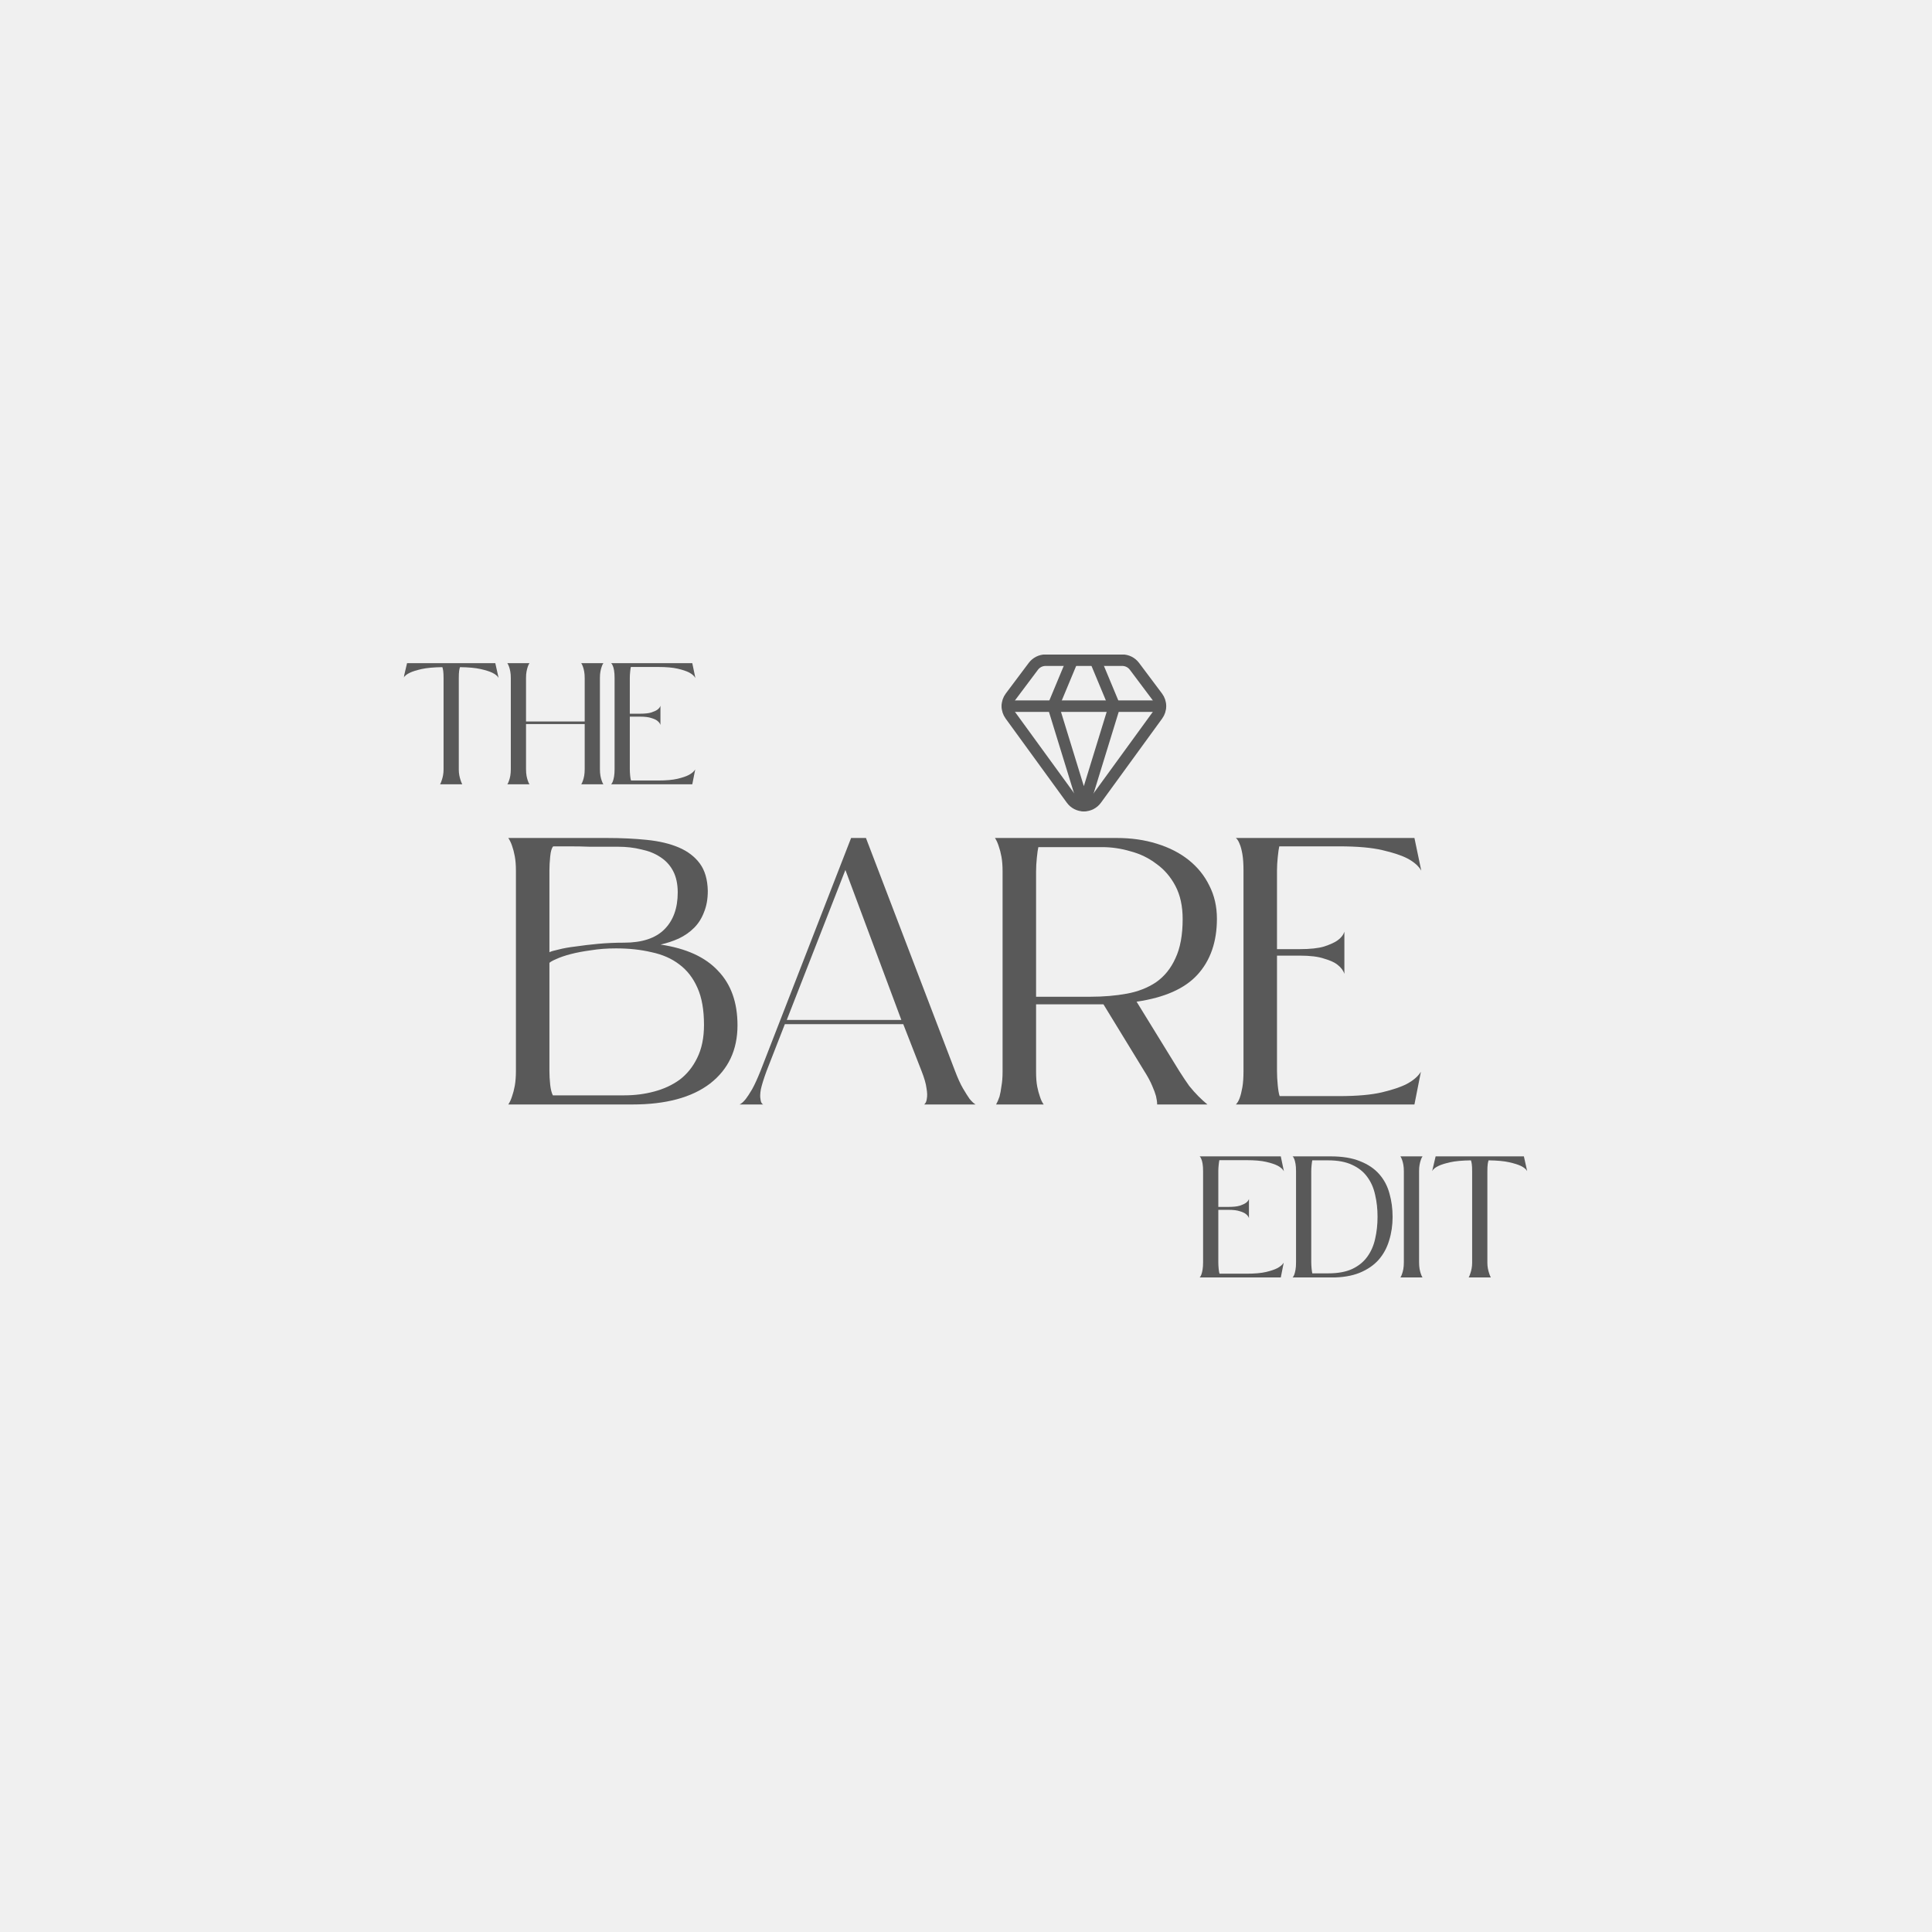
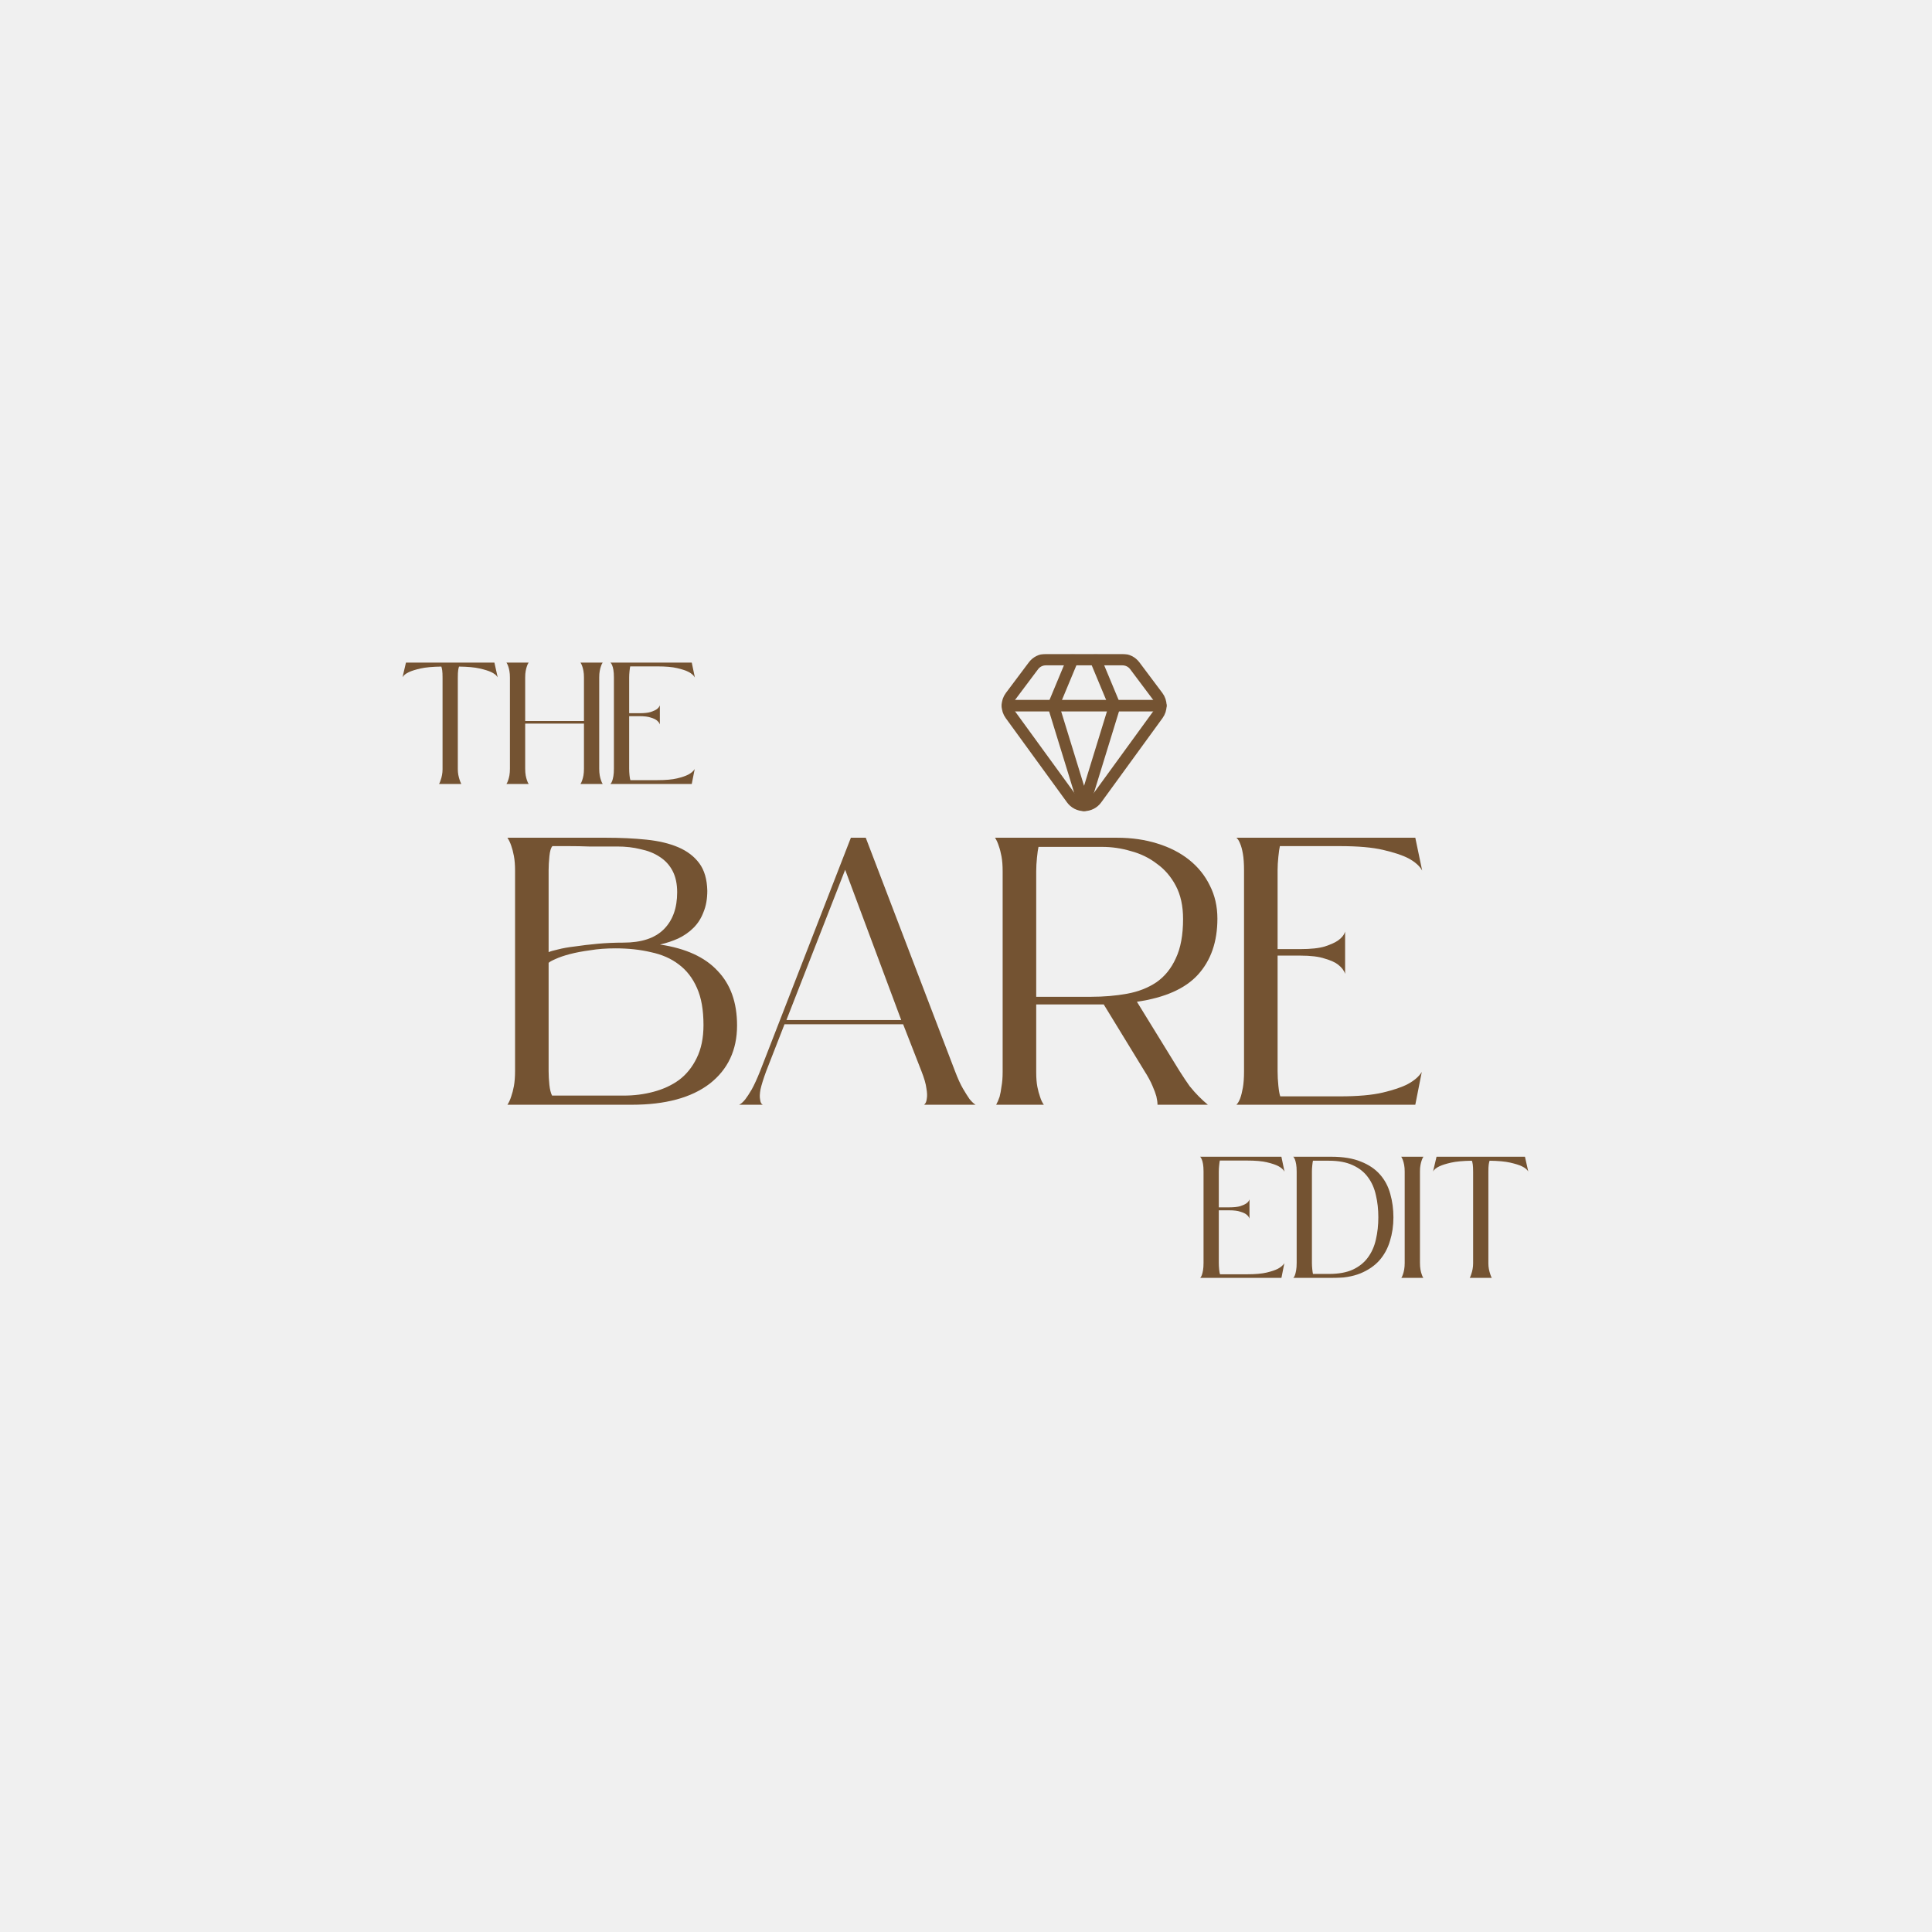
- <svg xmlns="http://www.w3.org/2000/svg" width="521" height="521" viewBox="0 0 521 521" fill="none">
-   <g style="mix-blend-mode:luminosity">
+ <svg xmlns="http://www.w3.org/2000/svg" width="520" height="520" viewBox="0 0 520 520" fill="none">
+   <g>
    <g clip-path="url(#clip0_276_9006)">
-       <mask id="mask0_276_9006" style="mask-type:luminance" maskUnits="userSpaceOnUse" x="108" y="176" width="305" height="169">
-         <path d="M412.167 176.5H108.834V344.5H412.167V176.5Z" fill="white" />
+       <mask id="mask0_276_9006" style="mask-type:luminance" maskUnits="userSpaceOnUse" x="108" y="176" width="304" height="168">
+         <path d="M411.667 176H108.334V344H411.667V176Z" fill="white" />
      </mask>
      <g mask="url(#mask0_276_9006)">
-         <path d="M119.287 179.909C116.954 179.94 115.087 180.112 113.687 180.423C112.318 180.734 111.276 181.06 110.561 181.403C109.69 181.807 109.114 182.274 108.834 182.803L109.767 178.836H133.567L134.454 182.803C134.143 182.274 133.567 181.807 132.727 181.403C132.012 181.06 130.97 180.734 129.601 180.423C128.232 180.112 126.381 179.94 124.047 179.909C123.954 180.158 123.876 180.5 123.814 180.936C123.752 181.34 123.721 182.009 123.721 182.943V207.536C123.721 208.065 123.767 208.578 123.861 209.076C123.954 209.543 124.063 209.963 124.187 210.336C124.312 210.74 124.467 211.129 124.654 211.503H118.681C118.867 211.16 119.023 210.772 119.147 210.336C119.272 209.994 119.381 209.574 119.474 209.076C119.567 208.578 119.614 208.065 119.614 207.536V182.943C119.614 182.04 119.583 181.372 119.521 180.936C119.458 180.5 119.381 180.158 119.287 179.909Z" fill="#745332" />
-         <path d="M136.814 211.503C137.001 211.223 137.157 210.88 137.281 210.476C137.405 210.134 137.514 209.714 137.608 209.216C137.701 208.687 137.748 208.08 137.748 207.396V182.849C137.748 182.165 137.701 181.574 137.608 181.076C137.514 180.578 137.405 180.158 137.281 179.816C137.157 179.443 137.001 179.116 136.814 178.836H142.788C142.601 179.085 142.445 179.412 142.321 179.816C142.197 180.158 142.088 180.578 141.994 181.076C141.901 181.543 141.854 182.118 141.854 182.803V194.563H157.674V182.849C157.674 182.165 157.628 181.574 157.534 181.076C157.441 180.578 157.332 180.158 157.208 179.816C157.083 179.443 156.928 179.116 156.741 178.836H162.714C162.528 179.085 162.372 179.412 162.248 179.816C162.123 180.158 162.014 180.578 161.921 181.076C161.828 181.543 161.781 182.118 161.781 182.803V207.396C161.781 208.08 161.828 208.687 161.921 209.216C162.014 209.714 162.123 210.134 162.248 210.476C162.372 210.88 162.528 211.223 162.714 211.503H156.741C156.928 211.223 157.083 210.88 157.208 210.476C157.332 210.134 157.441 209.714 157.534 209.216C157.628 208.687 157.674 208.08 157.674 207.396V195.263H141.854V207.396C141.854 208.08 141.901 208.687 141.994 209.216C142.088 209.714 142.197 210.134 142.321 210.476C142.445 210.88 142.601 211.223 142.788 211.503H136.814Z" fill="#745332" />
-         <path d="M164.801 211.503C164.987 211.316 165.143 211.052 165.267 210.709C165.392 210.367 165.501 209.932 165.594 209.403C165.687 208.874 165.734 208.205 165.734 207.396V182.849C165.734 182.009 165.687 181.325 165.594 180.796C165.501 180.267 165.392 179.863 165.267 179.583C165.143 179.24 164.987 178.992 164.801 178.836H186.687L187.527 182.849C187.216 182.289 186.656 181.792 185.847 181.356C185.132 180.983 184.105 180.64 182.767 180.329C181.461 180.018 179.687 179.863 177.447 179.863H170.121C170.058 180.112 169.996 180.547 169.934 181.169C169.872 181.76 169.841 182.305 169.841 182.803V192.463H172.594C173.901 192.463 174.912 192.354 175.627 192.136C176.374 191.887 176.918 191.638 177.261 191.389C177.696 191.078 177.976 190.72 178.101 190.316V195.496C177.976 195.092 177.696 194.718 177.261 194.376C176.918 194.096 176.374 193.847 175.627 193.629C174.912 193.38 173.901 193.256 172.594 193.256H169.841V207.396C169.841 207.956 169.872 208.547 169.934 209.169C169.996 209.792 170.074 210.227 170.167 210.476H177.447C179.656 210.476 181.414 210.32 182.721 210.009C184.027 209.698 185.038 209.356 185.754 208.983C186.563 208.547 187.138 208.049 187.481 207.489L186.687 211.503H164.801Z" fill="#745332" />
-         <path d="M139.128 234.806C139.128 233.3 139.025 232 138.82 230.905C138.614 229.81 138.375 228.886 138.101 228.133C137.827 227.311 137.485 226.593 137.074 225.977H163.665C167.566 225.977 171.16 226.148 174.445 226.49C177.799 226.832 180.673 227.517 183.069 228.543C185.464 229.57 187.347 231.007 188.716 232.855C190.084 234.703 190.803 237.167 190.872 240.247C190.872 242.438 190.529 244.354 189.845 245.997C189.229 247.639 188.339 249.042 187.176 250.206C186.012 251.37 184.643 252.328 183.069 253.081C181.563 253.765 179.92 254.313 178.141 254.723C185.054 255.75 190.221 258.111 193.644 261.807C197.134 265.435 198.88 270.329 198.88 276.489C198.88 283.128 196.416 288.364 191.488 292.197C186.56 295.961 179.578 297.843 170.544 297.843H137.074C137.485 297.227 137.827 296.474 138.101 295.585C138.375 294.832 138.614 293.908 138.82 292.813C139.025 291.649 139.128 290.314 139.128 288.809V234.806ZM148.162 256.777C148.573 256.571 149.394 256.332 150.626 256.058C151.927 255.716 153.467 255.442 155.246 255.237C157.094 254.963 159.113 254.723 161.304 254.518C163.562 254.313 165.889 254.21 168.285 254.21C173.144 254.21 176.772 253.012 179.168 250.617C181.563 248.221 182.761 244.902 182.761 240.658C182.761 238.399 182.35 236.483 181.529 234.909C180.708 233.334 179.544 232.068 178.038 231.11C176.601 230.152 174.89 229.467 172.905 229.057C170.988 228.578 168.901 228.338 166.642 228.338C166.232 228.338 165.308 228.338 163.87 228.338C162.433 228.338 160.824 228.338 159.045 228.338C157.265 228.27 155.452 228.235 153.604 228.235C151.824 228.235 150.352 228.235 149.189 228.235C148.778 228.646 148.504 229.57 148.368 231.007C148.231 232.376 148.162 233.608 148.162 234.703V256.777ZM149.086 295.379H168.388C171.194 295.379 173.863 295.037 176.396 294.353C178.996 293.668 181.289 292.607 183.274 291.17C185.259 289.664 186.833 287.714 187.997 285.318C189.229 282.854 189.845 279.877 189.845 276.386C189.845 272.348 189.263 269.028 188.1 266.427C186.936 263.758 185.293 261.636 183.172 260.062C181.118 258.488 178.62 257.393 175.677 256.777C172.802 256.092 169.62 255.75 166.129 255.75C163.665 255.75 161.406 255.921 159.353 256.263C157.3 256.537 155.486 256.879 153.912 257.29C152.337 257.701 151.037 258.146 150.01 258.625C149.052 259.035 148.436 259.378 148.162 259.651V288.809C148.162 289.972 148.231 291.204 148.368 292.505C148.504 293.737 148.744 294.695 149.086 295.379Z" fill="#745332" />
-         <path d="M206.723 288.809C205.97 290.862 205.457 292.505 205.183 293.737C204.978 294.9 204.944 295.79 205.08 296.406C205.149 297.159 205.388 297.638 205.799 297.843H199.434C199.913 297.638 200.46 297.159 201.076 296.406C201.556 295.79 202.137 294.9 202.822 293.737C203.506 292.505 204.259 290.862 205.08 288.809L229.515 225.977H233.519L257.543 288.809C258.296 290.794 259.015 292.368 259.699 293.531C260.384 294.695 260.965 295.619 261.444 296.303C262.06 297.056 262.608 297.57 263.087 297.843H249.227C249.638 297.501 249.877 296.954 249.946 296.201C250.083 295.516 250.048 294.592 249.843 293.429C249.706 292.265 249.261 290.725 248.508 288.809L243.58 276.181H211.651L206.723 288.809ZM212.164 275.051H243.067L227.975 234.601L212.164 275.051Z" fill="#745332" />
-         <path d="M268.619 297.843C268.961 297.227 269.269 296.509 269.543 295.687C269.748 294.934 269.919 294.01 270.056 292.915C270.261 291.82 270.364 290.52 270.364 289.014V235.011C270.364 233.437 270.261 232.102 270.056 231.007C269.851 229.912 269.611 228.988 269.337 228.235C269.063 227.346 268.721 226.593 268.311 225.977H301.164C305.065 225.977 308.659 226.49 311.944 227.517C315.298 228.543 318.172 230.015 320.568 231.931C322.963 233.848 324.811 236.141 326.112 238.81C327.481 241.479 328.165 244.457 328.165 247.742C328.165 253.97 326.42 259.001 322.929 262.834C319.507 266.598 314.031 269.028 306.503 270.123L318.001 288.809C318.959 290.314 319.849 291.649 320.671 292.813C321.56 293.908 322.382 294.832 323.135 295.585C324.024 296.474 324.846 297.227 325.599 297.843H312.047C312.047 297.227 311.944 296.474 311.739 295.585C311.533 294.832 311.191 293.908 310.712 292.813C310.233 291.649 309.514 290.314 308.556 288.809L297.571 270.842H279.399V289.117C279.399 290.622 279.501 291.923 279.707 293.018C279.912 294.045 280.151 294.934 280.425 295.687C280.699 296.577 281.041 297.296 281.452 297.843H268.619ZM279.399 268.789H294.08C297.571 268.789 300.822 268.515 303.833 267.967C306.845 267.42 309.48 266.393 311.739 264.887C313.997 263.313 315.743 261.157 316.975 258.419C318.275 255.682 318.925 252.157 318.925 247.845C318.925 244.354 318.275 241.377 316.975 238.913C315.674 236.449 313.963 234.464 311.841 232.958C309.788 231.384 307.461 230.254 304.86 229.57C302.327 228.817 299.761 228.441 297.16 228.441H280.015C279.878 228.988 279.741 229.946 279.604 231.315C279.467 232.616 279.399 233.848 279.399 235.011V268.789Z" fill="#745332" />
-         <path d="M333.279 297.843C333.69 297.433 334.032 296.851 334.306 296.098C334.58 295.345 334.819 294.387 335.025 293.223C335.23 292.06 335.333 290.588 335.333 288.809V234.806C335.333 232.958 335.23 231.452 335.025 230.289C334.819 229.125 334.58 228.235 334.306 227.619C334.032 226.866 333.69 226.319 333.279 225.977H381.429L383.277 234.806C382.593 233.574 381.361 232.479 379.581 231.521C378.008 230.699 375.75 229.946 372.805 229.262C369.93 228.578 366.029 228.235 361.101 228.235H344.982C344.847 228.783 344.709 229.741 344.572 231.11C344.436 232.41 344.366 233.608 344.366 234.703V255.955H350.424C353.298 255.955 355.524 255.716 357.097 255.237C358.74 254.689 359.939 254.142 360.69 253.594C361.649 252.91 362.265 252.122 362.538 251.233V262.629C362.265 261.739 361.649 260.918 360.69 260.165C359.939 259.549 358.74 259.001 357.097 258.522C355.524 257.974 353.298 257.701 350.424 257.701H344.366V288.809C344.366 290.041 344.436 291.341 344.572 292.71C344.709 294.079 344.88 295.037 345.085 295.585H361.101C365.961 295.585 369.828 295.242 372.702 294.558C375.577 293.874 377.803 293.121 379.376 292.299C381.156 291.341 382.423 290.246 383.174 289.014L381.429 297.843H333.279Z" fill="#745332" />
-         <path d="M323.502 344.503C323.689 344.316 323.844 344.052 323.969 343.709C324.093 343.367 324.202 342.932 324.295 342.403C324.389 341.874 324.435 341.205 324.435 340.396V315.849C324.435 315.009 324.389 314.325 324.295 313.796C324.202 313.267 324.093 312.863 323.969 312.583C323.844 312.24 323.689 311.992 323.502 311.836H345.389L346.229 315.849C345.918 315.289 345.358 314.792 344.549 314.356C343.832 313.983 342.806 313.64 341.469 313.329C340.162 313.018 338.389 312.863 336.149 312.863H328.822C328.76 313.112 328.698 313.547 328.635 314.169C328.573 314.76 328.542 315.305 328.542 315.803V325.463H331.295C332.602 325.463 333.613 325.354 334.329 325.136C335.075 324.887 335.62 324.638 335.962 324.389C336.398 324.078 336.678 323.72 336.802 323.316V328.496C336.678 328.092 336.398 327.718 335.962 327.376C335.62 327.096 335.075 326.847 334.329 326.629C333.613 326.38 332.602 326.256 331.295 326.256H328.542V340.396C328.542 340.956 328.573 341.547 328.635 342.169C328.698 342.792 328.775 343.227 328.869 343.476H336.149C338.358 343.476 340.115 343.32 341.422 343.009C342.729 342.698 343.739 342.356 344.455 341.983C345.265 341.547 345.839 341.049 346.182 340.489L345.389 344.503H323.502Z" fill="#745332" />
-         <path d="M348.566 344.503C348.753 344.316 348.909 344.052 349.033 343.709C349.159 343.367 349.266 342.932 349.36 342.403C349.453 341.874 349.5 341.205 349.5 340.396V315.849C349.5 315.009 349.453 314.34 349.36 313.843C349.266 313.314 349.159 312.894 349.033 312.583C348.909 312.24 348.753 311.992 348.566 311.836H358.833C362.006 311.836 364.652 312.272 366.766 313.143C368.913 313.983 370.64 315.149 371.946 316.643C373.253 318.136 374.172 319.878 374.7 321.869C375.26 323.829 375.54 325.929 375.54 328.169C375.54 330.409 375.229 332.525 374.606 334.516C374.016 336.507 373.066 338.249 371.76 339.743C370.453 341.205 368.743 342.372 366.626 343.243C364.543 344.083 362.006 344.503 359.02 344.503H348.566ZM353.606 340.396C353.606 340.925 353.639 341.5 353.7 342.123C353.763 342.714 353.826 343.134 353.886 343.383H358.18C360.763 343.383 362.909 342.994 364.62 342.216C366.332 341.407 367.686 340.318 368.68 338.949C369.706 337.549 370.423 335.932 370.826 334.096C371.263 332.229 371.48 330.238 371.48 328.123C371.48 326.007 371.263 324.032 370.826 322.196C370.423 320.329 369.706 318.712 368.68 317.343C367.686 315.974 366.332 314.9 364.62 314.123C362.909 313.314 360.763 312.909 358.18 312.909H353.886C353.826 313.127 353.763 313.547 353.7 314.169C353.639 314.76 353.606 315.305 353.606 315.803V340.396Z" fill="#745332" />
-         <path d="M377.643 344.503C377.829 344.223 377.986 343.88 378.109 343.476C378.233 343.134 378.343 342.714 378.436 342.216C378.529 341.687 378.576 341.08 378.576 340.396V315.849C378.576 315.165 378.529 314.574 378.436 314.076C378.343 313.578 378.233 313.158 378.109 312.816C377.986 312.443 377.829 312.116 377.643 311.836H383.616C383.429 312.085 383.273 312.412 383.149 312.816C383.026 313.158 382.916 313.578 382.823 314.076C382.729 314.543 382.683 315.118 382.683 315.803V340.396C382.683 341.08 382.729 341.687 382.823 342.216C382.916 342.714 383.026 343.134 383.149 343.476C383.273 343.88 383.429 344.223 383.616 344.503H377.643Z" fill="#745332" />
-         <path d="M396.664 312.909C394.331 312.94 392.464 313.112 391.064 313.423C389.695 313.734 388.654 314.06 387.938 314.403C387.067 314.807 386.491 315.274 386.211 315.803L387.144 311.836H410.944L411.831 315.803C411.521 315.274 410.944 314.807 410.104 314.403C409.388 314.06 408.347 313.734 406.978 313.423C405.608 313.112 403.758 312.94 401.424 312.909C401.331 313.158 401.254 313.5 401.191 313.936C401.128 314.34 401.098 315.009 401.098 315.943V340.536C401.098 341.065 401.144 341.578 401.238 342.076C401.331 342.543 401.441 342.963 401.564 343.336C401.688 343.74 401.844 344.129 402.031 344.503H396.058C396.244 344.16 396.401 343.772 396.524 343.336C396.648 342.994 396.758 342.574 396.851 342.076C396.944 341.578 396.991 341.065 396.991 340.536V315.943C396.991 315.04 396.961 314.372 396.898 313.936C396.835 313.5 396.758 313.158 396.664 312.909Z" fill="#745332" />
-         <path d="M289.178 178.031L284.016 190.421L292.276 217.266L300.536 190.421L295.373 178.031" stroke-width="3.098" stroke-linecap="round" stroke-linejoin="round" stroke="#745332" />
-         <path d="M302.618 178.031C303.259 178.031 303.892 178.181 304.465 178.467C305.039 178.754 305.538 179.17 305.922 179.683L312.117 187.943C312.648 188.652 312.938 189.513 312.943 190.398C312.948 191.284 312.668 192.148 312.144 192.862L295.645 215.548C295.262 216.08 294.759 216.513 294.176 216.812C293.593 217.111 292.947 217.266 292.292 217.266C291.637 217.266 290.992 217.111 290.408 216.812C289.826 216.513 289.322 216.08 288.94 215.548L272.44 192.862C271.917 192.147 271.637 191.284 271.643 190.398C271.648 189.512 271.938 188.652 272.469 187.943L278.66 179.689C279.044 179.175 279.544 178.757 280.118 178.469C280.692 178.181 281.326 178.031 281.968 178.031H302.618Z" stroke-width="3.098" stroke-linecap="round" stroke-linejoin="round" stroke="#745332" />
-         <path d="M271.643 190.43H312.943" stroke-width="3.098" stroke-linecap="round" stroke-linejoin="round" stroke="#745332" />
+         <path d="M118.787 179.409C116.454 179.44 114.587 179.612 113.187 179.923C111.818 180.234 110.776 180.56 110.061 180.903C109.19 181.307 108.614 181.774 108.334 182.303L109.267 178.336H133.067L133.954 182.303C133.643 181.774 133.067 181.307 132.227 180.903C131.512 180.56 130.47 180.234 129.101 179.923C127.732 179.612 125.881 179.44 123.547 179.409C123.454 179.658 123.376 180 123.314 180.436C123.252 180.84 123.221 181.509 123.221 182.443V207.036C123.221 207.565 123.267 208.078 123.361 208.576C123.454 209.043 123.563 209.463 123.687 209.836C123.812 210.24 123.967 210.629 124.154 211.003H118.181C118.367 210.66 118.523 210.272 118.647 209.836C118.772 209.494 118.881 209.074 118.974 208.576C119.067 208.078 119.114 207.565 119.114 207.036V182.443C119.114 181.54 119.083 180.872 119.021 180.436C118.958 180 118.881 179.658 118.787 179.409Z" fill="#745332" />
+         <path d="M136.314 211.003C136.501 210.723 136.657 210.38 136.781 209.976C136.905 209.634 137.014 209.214 137.108 208.716C137.201 208.187 137.248 207.58 137.248 206.896V182.349C137.248 181.665 137.201 181.074 137.108 180.576C137.014 180.078 136.905 179.658 136.781 179.316C136.657 178.943 136.501 178.616 136.314 178.336H142.288C142.101 178.585 141.945 178.912 141.821 179.316C141.697 179.658 141.588 180.078 141.494 180.576C141.401 181.043 141.354 181.618 141.354 182.303V194.063H157.174V182.349C157.174 181.665 157.128 181.074 157.034 180.576C156.941 180.078 156.832 179.658 156.708 179.316C156.583 178.943 156.428 178.616 156.241 178.336H162.214C162.028 178.585 161.872 178.912 161.748 179.316C161.623 179.658 161.514 180.078 161.421 180.576C161.328 181.043 161.281 181.618 161.281 182.303V206.896C161.281 207.58 161.328 208.187 161.421 208.716C161.514 209.214 161.623 209.634 161.748 209.976C161.872 210.38 162.028 210.723 162.214 211.003H156.241C156.428 210.723 156.583 210.38 156.708 209.976C156.832 209.634 156.941 209.214 157.034 208.716C157.128 208.187 157.174 207.58 157.174 206.896V194.763H141.354V206.896C141.354 207.58 141.401 208.187 141.494 208.716C141.588 209.214 141.697 209.634 141.821 209.976C141.945 210.38 142.101 210.723 142.288 211.003H136.314Z" fill="#745332" />
+         <path d="M164.301 211.003C164.487 210.816 164.643 210.552 164.767 210.209C164.892 209.867 165.001 209.432 165.094 208.903C165.187 208.374 165.234 207.705 165.234 206.896V182.349C165.234 181.509 165.187 180.825 165.094 180.296C165.001 179.767 164.892 179.363 164.767 179.083C164.643 178.74 164.487 178.492 164.301 178.336H186.187L187.027 182.349C186.716 181.789 186.156 181.292 185.347 180.856C184.632 180.483 183.605 180.14 182.267 179.829C180.961 179.518 179.187 179.363 176.947 179.363H169.621C169.558 179.612 169.496 180.047 169.434 180.669C169.372 181.26 169.341 181.805 169.341 182.303V191.963H172.094C173.401 191.963 174.412 191.854 175.127 191.636C175.874 191.387 176.418 191.138 176.761 190.889C177.196 190.578 177.476 190.22 177.601 189.816V194.996C177.476 194.592 177.196 194.218 176.761 193.876C176.418 193.596 175.874 193.347 175.127 193.129C174.412 192.88 173.401 192.756 172.094 192.756H169.341V206.896C169.341 207.456 169.372 208.047 169.434 208.669C169.496 209.292 169.574 209.727 169.667 209.976H176.947C179.156 209.976 180.914 209.82 182.221 209.509C183.527 209.198 184.538 208.856 185.254 208.483C186.063 208.047 186.638 207.549 186.981 206.989L186.187 211.003H164.301Z" fill="#745332" />
+         <path d="M138.628 234.306C138.628 232.8 138.525 231.5 138.32 230.405C138.114 229.31 137.875 228.386 137.601 227.633C137.327 226.811 136.985 226.093 136.574 225.477H163.165C167.066 225.477 170.66 225.648 173.945 225.99C177.299 226.332 180.173 227.017 182.569 228.043C184.964 229.07 186.847 230.507 188.216 232.355C189.584 234.203 190.303 236.667 190.372 239.747C190.372 241.938 190.029 243.854 189.345 245.497C188.729 247.139 187.839 248.542 186.676 249.706C185.512 250.87 184.143 251.828 182.569 252.581C181.063 253.265 179.42 253.813 177.641 254.223C184.554 255.25 189.721 257.611 193.144 261.307C196.634 264.935 198.38 269.829 198.38 275.989C198.38 282.628 195.916 287.864 190.988 291.697C186.06 295.461 179.078 297.343 170.044 297.343H136.574C136.985 296.727 137.327 295.974 137.601 295.085C137.875 294.332 138.114 293.408 138.32 292.313C138.525 291.149 138.628 289.814 138.628 288.309V234.306ZM147.662 256.277C148.073 256.071 148.894 255.832 150.126 255.558C151.427 255.216 152.967 254.942 154.746 254.737C156.594 254.463 158.613 254.223 160.804 254.018C163.062 253.813 165.389 253.71 167.785 253.71C172.644 253.71 176.272 252.512 178.668 250.117C181.063 247.721 182.261 244.402 182.261 240.158C182.261 237.899 181.85 235.983 181.029 234.409C180.208 232.834 179.044 231.568 177.538 230.61C176.101 229.652 174.39 228.967 172.405 228.557C170.488 228.078 168.401 227.838 166.142 227.838C165.732 227.838 164.808 227.838 163.37 227.838C161.933 227.838 160.324 227.838 158.545 227.838C156.765 227.77 154.952 227.735 153.104 227.735C151.324 227.735 149.852 227.735 148.689 227.735C148.278 228.146 148.004 229.07 147.868 230.507C147.731 231.876 147.662 233.108 147.662 234.203V256.277ZM148.586 294.879H167.888C170.694 294.879 173.363 294.537 175.896 293.853C178.496 293.168 180.789 292.107 182.774 290.67C184.759 289.164 186.333 287.214 187.497 284.818C188.729 282.354 189.345 279.377 189.345 275.886C189.345 271.848 188.763 268.528 187.6 265.927C186.436 263.258 184.793 261.136 182.672 259.562C180.618 257.988 178.12 256.893 175.177 256.277C172.302 255.592 169.12 255.25 165.629 255.25C163.165 255.25 160.906 255.421 158.853 255.763C156.8 256.037 154.986 256.379 153.412 256.79C151.837 257.201 150.537 257.646 149.51 258.125C148.552 258.535 147.936 258.878 147.662 259.151V288.309C147.662 289.472 147.731 290.704 147.868 292.005C148.004 293.237 148.244 294.195 148.586 294.879Z" fill="#745332" />
+         <path d="M206.223 288.309C205.47 290.362 204.957 292.005 204.683 293.237C204.478 294.4 204.444 295.29 204.58 295.906C204.649 296.659 204.888 297.138 205.299 297.343H198.934C199.413 297.138 199.96 296.659 200.576 295.906C201.056 295.29 201.637 294.4 202.322 293.237C203.006 292.005 203.759 290.362 204.58 288.309L229.015 225.477H233.019L257.043 288.309C257.796 290.294 258.515 291.868 259.199 293.031C259.884 294.195 260.465 295.119 260.944 295.803C261.56 296.556 262.108 297.07 262.587 297.343H248.727C249.138 297.001 249.377 296.454 249.446 295.701C249.583 295.016 249.548 294.092 249.343 292.929C249.206 291.765 248.761 290.225 248.008 288.309L243.08 275.681H211.151L206.223 288.309ZM211.664 274.551H242.567L227.475 234.101L211.664 274.551Z" fill="#745332" />
+         <path d="M268.119 297.343C268.461 296.727 268.769 296.009 269.043 295.187C269.248 294.434 269.419 293.51 269.556 292.415C269.761 291.32 269.864 290.02 269.864 288.514V234.511C269.864 232.937 269.761 231.602 269.556 230.507C269.351 229.412 269.111 228.488 268.837 227.735C268.563 226.846 268.221 226.093 267.811 225.477H300.664C304.565 225.477 308.159 225.99 311.444 227.017C314.798 228.043 317.672 229.515 320.068 231.431C322.463 233.348 324.311 235.641 325.612 238.31C326.981 240.979 327.665 243.957 327.665 247.242C327.665 253.47 325.92 258.501 322.429 262.334C319.007 266.098 313.531 268.528 306.003 269.623L317.501 288.309C318.459 289.814 319.349 291.149 320.171 292.313C321.06 293.408 321.882 294.332 322.635 295.085C323.524 295.974 324.346 296.727 325.099 297.343H311.547C311.547 296.727 311.444 295.974 311.239 295.085C311.033 294.332 310.691 293.408 310.212 292.313C309.733 291.149 309.014 289.814 308.056 288.309L297.071 270.342H278.899V288.617C278.899 290.122 279.001 291.423 279.207 292.518C279.412 293.545 279.651 294.434 279.925 295.187C280.199 296.077 280.541 296.796 280.952 297.343H268.119ZM278.899 268.289H293.58C297.071 268.289 300.322 268.015 303.333 267.467C306.345 266.92 308.98 265.893 311.239 264.387C313.497 262.813 315.243 260.657 316.475 257.919C317.775 255.182 318.425 251.657 318.425 247.345C318.425 243.854 317.775 240.877 316.475 238.413C315.174 235.949 313.463 233.964 311.341 232.458C309.288 230.884 306.961 229.754 304.36 229.07C301.827 228.317 299.261 227.941 296.66 227.941H279.515C279.378 228.488 279.241 229.446 279.104 230.815C278.967 232.116 278.899 233.348 278.899 234.511V268.289Z" fill="#745332" />
+         <path d="M332.779 297.343C333.19 296.933 333.532 296.351 333.806 295.598C334.08 294.845 334.319 293.887 334.525 292.723C334.73 291.56 334.833 290.088 334.833 288.309V234.306C334.833 232.458 334.73 230.952 334.525 229.789C334.319 228.625 334.08 227.735 333.806 227.119C333.532 226.366 333.19 225.819 332.779 225.477H380.929L382.777 234.306C382.093 233.074 380.861 231.979 379.081 231.021C377.508 230.199 375.25 229.446 372.305 228.762C369.43 228.078 365.529 227.735 360.601 227.735H344.482C344.347 228.283 344.209 229.241 344.072 230.61C343.936 231.91 343.866 233.108 343.866 234.203V255.455H349.924C352.798 255.455 355.024 255.216 356.597 254.737C358.24 254.189 359.439 253.642 360.19 253.094C361.149 252.41 361.765 251.622 362.038 250.733V262.129C361.765 261.239 361.149 260.418 360.19 259.665C359.439 259.049 358.24 258.501 356.597 258.022C355.024 257.474 352.798 257.201 349.924 257.201H343.866V288.309C343.866 289.541 343.936 290.841 344.072 292.21C344.209 293.579 344.38 294.537 344.585 295.085H360.601C365.461 295.085 369.328 294.742 372.202 294.058C375.077 293.374 377.303 292.621 378.876 291.799C380.656 290.841 381.923 289.746 382.674 288.514L380.929 297.343H332.779Z" fill="#745332" />
+         <path d="M323.002 344.003C323.189 343.816 323.344 343.552 323.469 343.209C323.593 342.867 323.702 342.432 323.795 341.903C323.889 341.374 323.935 340.705 323.935 339.896V315.349C323.935 314.509 323.889 313.825 323.795 313.296C323.702 312.767 323.593 312.363 323.469 312.083C323.344 311.74 323.189 311.492 323.002 311.336H344.889L345.729 315.349C345.418 314.789 344.858 314.292 344.049 313.856C343.332 313.483 342.306 313.14 340.969 312.829C339.662 312.518 337.889 312.363 335.649 312.363H328.322C328.26 312.612 328.198 313.047 328.135 313.669C328.073 314.26 328.042 314.805 328.042 315.303V324.963H330.795C332.102 324.963 333.113 324.854 333.829 324.636C334.575 324.387 335.12 324.138 335.462 323.889C335.898 323.578 336.178 323.22 336.302 322.816V327.996C336.178 327.592 335.898 327.218 335.462 326.876C335.12 326.596 334.575 326.347 333.829 326.129C333.113 325.88 332.102 325.756 330.795 325.756H328.042V339.896C328.042 340.456 328.073 341.047 328.135 341.669C328.198 342.292 328.275 342.727 328.369 342.976H335.649C337.858 342.976 339.615 342.82 340.922 342.509C342.229 342.198 343.239 341.856 343.955 341.483C344.765 341.047 345.339 340.549 345.682 339.989L344.889 344.003H323.002Z" fill="#745332" />
+         <path d="M348.066 344.003C348.253 343.816 348.409 343.552 348.533 343.209C348.659 342.867 348.766 342.432 348.86 341.903C348.953 341.374 349 340.705 349 339.896V315.349C349 314.509 348.953 313.84 348.86 313.343C348.766 312.814 348.659 312.394 348.533 312.083C348.409 311.74 348.253 311.492 348.066 311.336H358.333C361.506 311.336 364.152 311.772 366.266 312.643C368.413 313.483 370.14 314.649 371.446 316.143C372.753 317.636 373.672 319.378 374.2 321.369C374.76 323.329 375.04 325.429 375.04 327.669C375.04 329.909 374.729 332.025 374.106 334.016C373.516 336.007 372.566 337.749 371.26 339.243C369.953 340.705 368.243 341.872 366.126 342.743C364.043 343.583 361.506 344.003 358.52 344.003H348.066ZM353.106 339.896C353.106 340.425 353.139 341 353.2 341.623C353.263 342.214 353.326 342.634 353.386 342.883H357.68C360.263 342.883 362.409 342.494 364.12 341.716C365.832 340.907 367.186 339.818 368.18 338.449C369.206 337.049 369.923 335.432 370.326 333.596C370.763 331.729 370.98 329.738 370.98 327.623C370.98 325.507 370.763 323.532 370.326 321.696C369.923 319.829 369.206 318.212 368.18 316.843C367.186 315.474 365.832 314.4 364.12 313.623C362.409 312.814 360.263 312.409 357.68 312.409H353.386C353.326 312.627 353.263 313.047 353.2 313.669C353.139 314.26 353.106 314.805 353.106 315.303V339.896Z" fill="#745332" />
+         <path d="M377.143 344.003C377.329 343.723 377.486 343.38 377.609 342.976C377.733 342.634 377.843 342.214 377.936 341.716C378.029 341.187 378.076 340.58 378.076 339.896V315.349C378.076 314.665 378.029 314.074 377.936 313.576C377.843 313.078 377.733 312.658 377.609 312.316C377.486 311.943 377.329 311.616 377.143 311.336H383.116C382.929 311.585 382.773 311.912 382.649 312.316C382.526 312.658 382.416 313.078 382.323 313.576C382.229 314.043 382.183 314.618 382.183 315.303V339.896C382.183 340.58 382.229 341.187 382.323 341.716C382.416 342.214 382.526 342.634 382.649 342.976C382.773 343.38 382.929 343.723 383.116 344.003H377.143Z" fill="#745332" />
+         <path d="M396.164 312.409C393.831 312.44 391.964 312.612 390.564 312.923C389.195 313.234 388.154 313.56 387.438 313.903C386.567 314.307 385.991 314.774 385.711 315.303L386.644 311.336H410.444L411.331 315.303C411.021 314.774 410.444 314.307 409.604 313.903C408.888 313.56 407.847 313.234 406.478 312.923C405.108 312.612 403.258 312.44 400.924 312.409C400.831 312.658 400.754 313 400.691 313.436C400.628 313.84 400.598 314.509 400.598 315.443V340.036C400.598 340.565 400.644 341.078 400.738 341.576C400.831 342.043 400.941 342.463 401.064 342.836C401.188 343.24 401.344 343.629 401.531 344.003H395.558C395.744 343.66 395.901 343.272 396.024 342.836C396.148 342.494 396.258 342.074 396.351 341.576C396.444 341.078 396.491 340.565 396.491 340.036V315.443C396.491 314.54 396.461 313.872 396.398 313.436C396.335 313 396.258 312.658 396.164 312.409Z" fill="#745332" />
+         <path d="M288.678 177.531L283.516 189.921L291.776 216.766L300.036 189.921L294.873 177.531" stroke-width="3.098" stroke-linecap="round" stroke-linejoin="round" stroke="#745332" />
+         <path d="M302.118 177.531C302.759 177.531 303.392 177.681 303.965 177.967C304.539 178.254 305.038 178.67 305.422 179.183L311.617 187.443C312.148 188.152 312.438 189.013 312.443 189.898C312.448 190.784 312.168 191.648 311.644 192.362L295.145 215.048C294.762 215.58 294.259 216.013 293.676 216.312C293.093 216.611 292.447 216.766 291.792 216.766C291.137 216.766 290.492 216.611 289.908 216.312C289.326 216.013 288.822 215.58 288.44 215.048L271.94 192.362C271.417 191.647 271.137 190.784 271.143 189.898C271.148 189.012 271.438 188.152 271.969 187.443L278.16 179.189C278.544 178.675 279.044 178.257 279.618 177.969C280.192 177.681 280.826 177.531 281.468 177.531H302.118Z" stroke-width="3.098" stroke-linecap="round" stroke-linejoin="round" stroke="#745332" />
+         <path d="M271.143 189.93H312.443" stroke-width="3.098" stroke-linecap="round" stroke-linejoin="round" stroke="#745332" />
      </g>
    </g>
  </g>
  <defs>
    <clipPath id="clip0_276_9006">
-       <rect width="303.333" height="168" fill="white" transform="translate(108.834 176.5)" />
+       <rect width="303.333" height="168" fill="white" transform="translate(108.334 176)" />
    </clipPath>
  </defs>
</svg>
